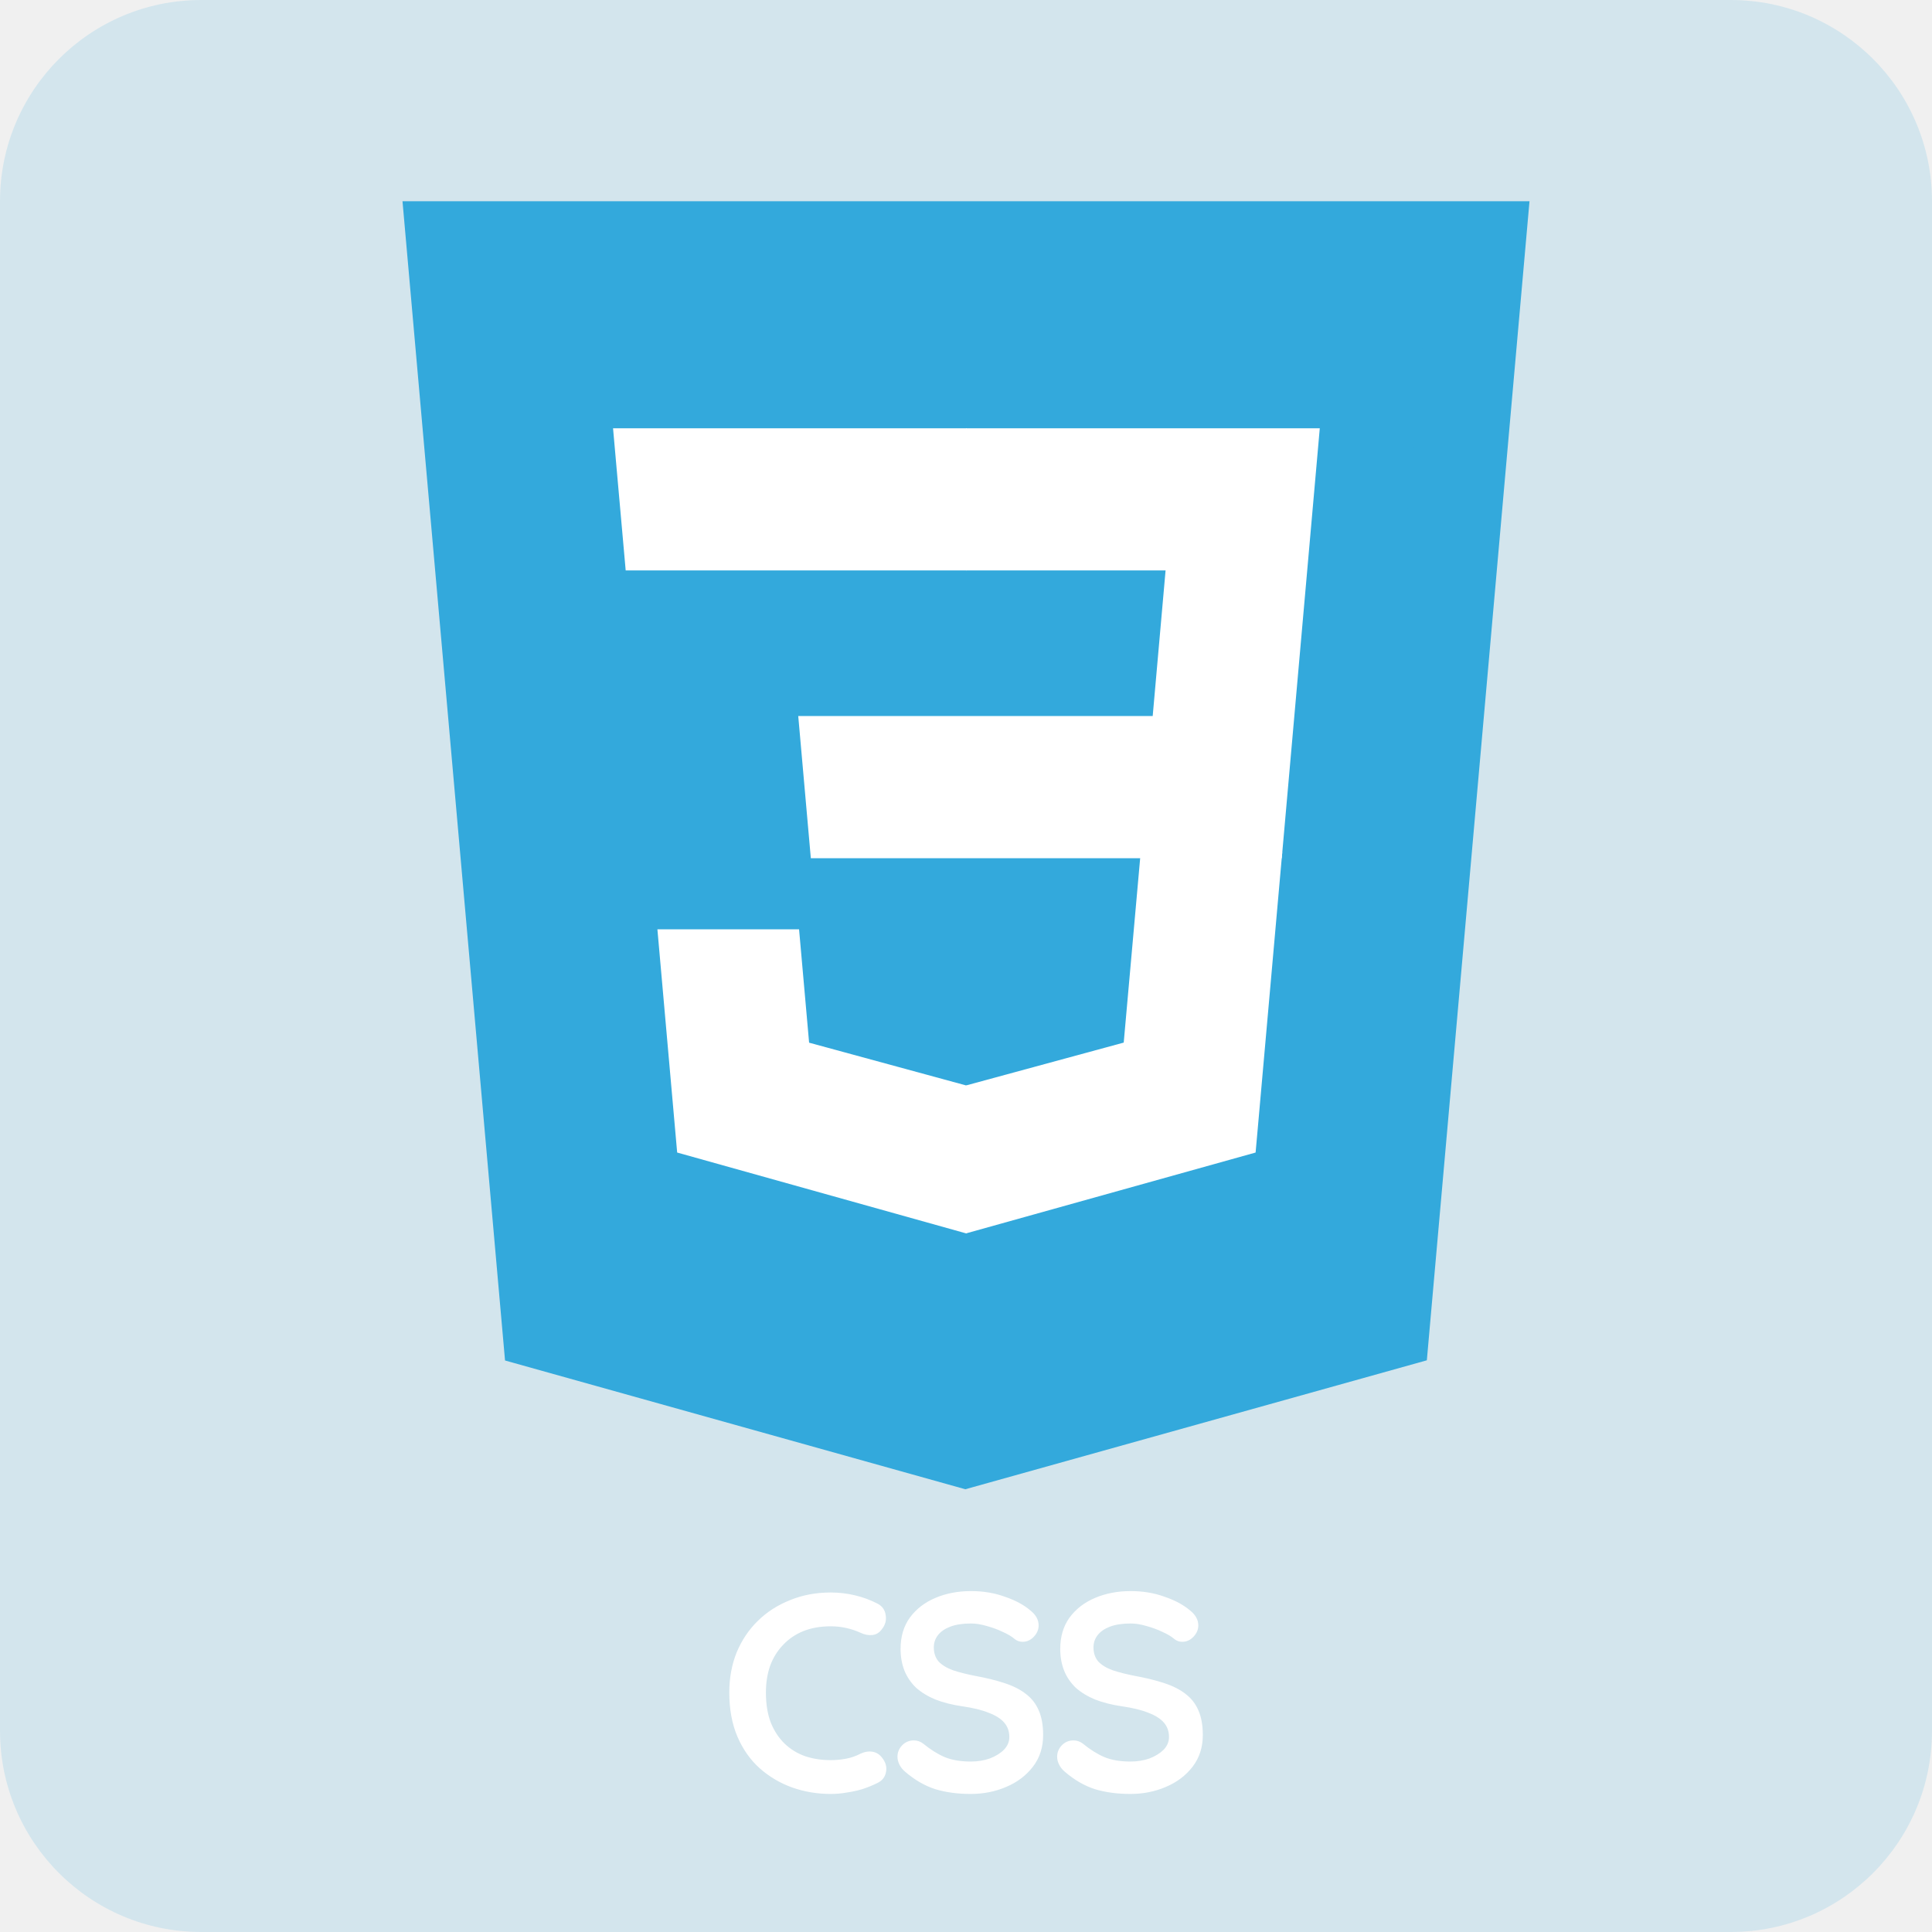
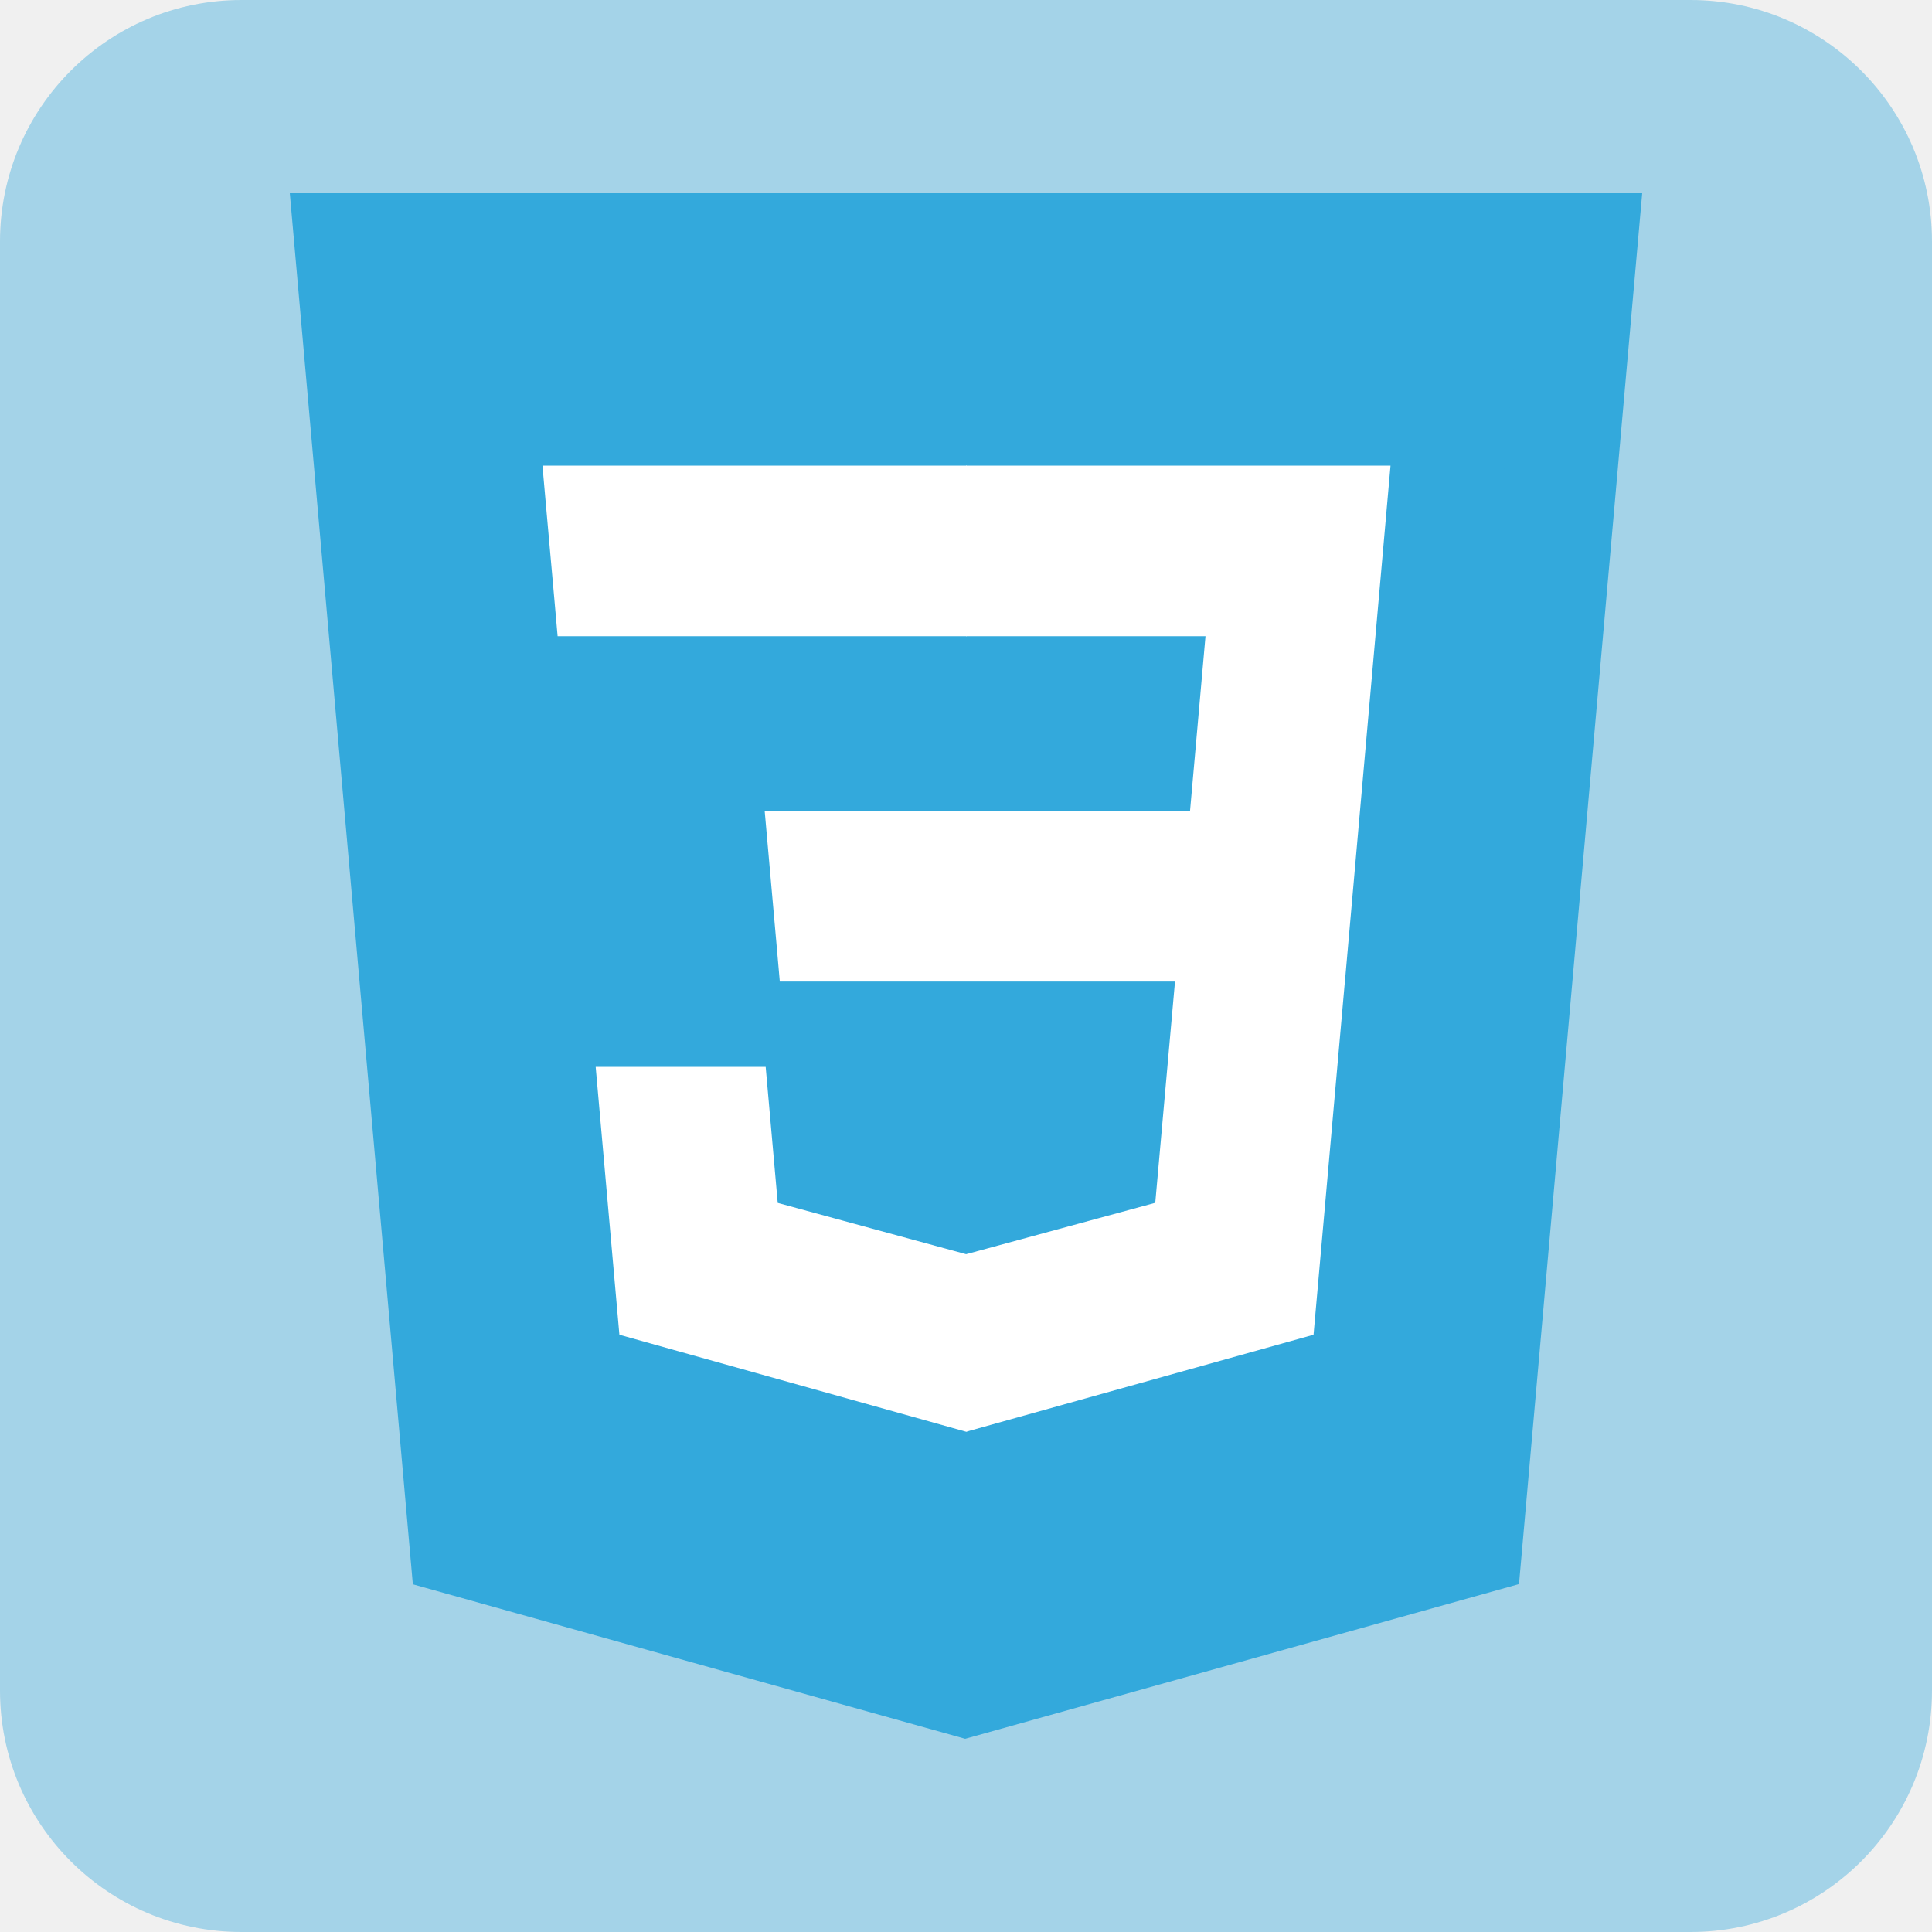
- <svg xmlns="http://www.w3.org/2000/svg" width="96" height="96" viewBox="0 0 96 96" fill="none">
-   <rect width="96" height="96" rx="10" fill="#33A9DC" fill-opacity="0.15" />
-   <path d="M43.588 79.676C43.831 79.797 43.971 79.989 44.008 80.25C44.054 80.511 43.989 80.749 43.812 80.964C43.691 81.132 43.532 81.225 43.336 81.244C43.149 81.263 42.958 81.225 42.762 81.132C42.538 81.029 42.3 80.95 42.048 80.894C41.805 80.838 41.548 80.81 41.278 80.81C40.774 80.81 40.321 80.889 39.92 81.048C39.528 81.207 39.192 81.435 38.912 81.734C38.632 82.023 38.417 82.369 38.268 82.77C38.128 83.171 38.058 83.615 38.058 84.1C38.058 84.669 38.137 85.164 38.296 85.584C38.464 86.004 38.693 86.354 38.982 86.634C39.271 86.914 39.612 87.124 40.004 87.264C40.396 87.395 40.821 87.46 41.278 87.46C41.53 87.46 41.782 87.437 42.034 87.39C42.286 87.343 42.529 87.259 42.762 87.138C42.958 87.045 43.149 87.012 43.336 87.04C43.532 87.068 43.695 87.166 43.826 87.334C44.013 87.567 44.078 87.81 44.022 88.062C43.975 88.305 43.835 88.482 43.602 88.594C43.359 88.715 43.107 88.818 42.846 88.902C42.594 88.977 42.337 89.033 42.076 89.07C41.815 89.117 41.548 89.14 41.278 89.14C40.606 89.14 39.967 89.033 39.36 88.818C38.763 88.603 38.226 88.286 37.75 87.866C37.283 87.446 36.914 86.923 36.644 86.298C36.373 85.663 36.238 84.931 36.238 84.1C36.238 83.381 36.359 82.719 36.602 82.112C36.854 81.505 37.204 80.983 37.652 80.544C38.109 80.096 38.646 79.751 39.262 79.508C39.878 79.256 40.55 79.13 41.278 79.13C41.688 79.13 42.09 79.177 42.482 79.27C42.874 79.363 43.242 79.499 43.588 79.676ZM48.235 89.14C47.582 89.14 46.994 89.061 46.471 88.902C45.949 88.734 45.449 88.445 44.973 88.034C44.852 87.931 44.758 87.815 44.693 87.684C44.628 87.553 44.595 87.423 44.595 87.292C44.595 87.077 44.67 86.891 44.819 86.732C44.978 86.564 45.174 86.48 45.407 86.48C45.584 86.48 45.743 86.536 45.883 86.648C46.238 86.937 46.588 87.157 46.933 87.306C47.288 87.455 47.722 87.53 48.235 87.53C48.581 87.53 48.898 87.479 49.187 87.376C49.477 87.264 49.71 87.119 49.887 86.942C50.065 86.755 50.153 86.545 50.153 86.312C50.153 86.032 50.069 85.794 49.901 85.598C49.733 85.402 49.477 85.239 49.131 85.108C48.786 84.968 48.347 84.861 47.815 84.786C47.311 84.711 46.868 84.599 46.485 84.45C46.102 84.291 45.781 84.095 45.519 83.862C45.267 83.619 45.076 83.339 44.945 83.022C44.815 82.695 44.749 82.331 44.749 81.93C44.749 81.323 44.903 80.805 45.211 80.376C45.529 79.947 45.953 79.62 46.485 79.396C47.017 79.172 47.605 79.06 48.249 79.06C48.856 79.06 49.416 79.153 49.929 79.34C50.452 79.517 50.877 79.746 51.203 80.026C51.474 80.241 51.609 80.488 51.609 80.768C51.609 80.973 51.53 81.16 51.371 81.328C51.212 81.496 51.026 81.58 50.811 81.58C50.671 81.58 50.545 81.538 50.433 81.454C50.284 81.323 50.083 81.202 49.831 81.09C49.579 80.969 49.313 80.871 49.033 80.796C48.753 80.712 48.492 80.67 48.249 80.67C47.848 80.67 47.507 80.721 47.227 80.824C46.956 80.927 46.751 81.067 46.611 81.244C46.471 81.421 46.401 81.627 46.401 81.86C46.401 82.14 46.48 82.373 46.639 82.56C46.807 82.737 47.045 82.882 47.353 82.994C47.661 83.097 48.03 83.19 48.459 83.274C49.019 83.377 49.509 83.498 49.929 83.638C50.358 83.778 50.713 83.96 50.993 84.184C51.273 84.399 51.483 84.674 51.623 85.01C51.763 85.337 51.833 85.738 51.833 86.214C51.833 86.821 51.665 87.343 51.329 87.782C50.993 88.221 50.55 88.557 49.999 88.79C49.458 89.023 48.87 89.14 48.235 89.14ZM56.169 89.14C55.515 89.14 54.927 89.061 54.405 88.902C53.882 88.734 53.383 88.445 52.907 88.034C52.785 87.931 52.692 87.815 52.627 87.684C52.561 87.553 52.529 87.423 52.529 87.292C52.529 87.077 52.603 86.891 52.753 86.732C52.911 86.564 53.107 86.48 53.341 86.48C53.518 86.48 53.677 86.536 53.817 86.648C54.171 86.937 54.521 87.157 54.867 87.306C55.221 87.455 55.655 87.53 56.169 87.53C56.514 87.53 56.831 87.479 57.121 87.376C57.41 87.264 57.643 87.119 57.821 86.942C57.998 86.755 58.087 86.545 58.087 86.312C58.087 86.032 58.003 85.794 57.835 85.598C57.667 85.402 57.41 85.239 57.065 85.108C56.719 84.968 56.281 84.861 55.749 84.786C55.245 84.711 54.801 84.599 54.419 84.45C54.036 84.291 53.714 84.095 53.453 83.862C53.201 83.619 53.009 83.339 52.879 83.022C52.748 82.695 52.683 82.331 52.683 81.93C52.683 81.323 52.837 80.805 53.145 80.376C53.462 79.947 53.887 79.62 54.419 79.396C54.951 79.172 55.539 79.06 56.183 79.06C56.789 79.06 57.349 79.153 57.863 79.34C58.385 79.517 58.81 79.746 59.137 80.026C59.407 80.241 59.543 80.488 59.543 80.768C59.543 80.973 59.463 81.16 59.305 81.328C59.146 81.496 58.959 81.58 58.745 81.58C58.605 81.58 58.479 81.538 58.367 81.454C58.217 81.323 58.017 81.202 57.765 81.09C57.513 80.969 57.247 80.871 56.967 80.796C56.687 80.712 56.425 80.67 56.183 80.67C55.781 80.67 55.441 80.721 55.161 80.824C54.89 80.927 54.685 81.067 54.545 81.244C54.405 81.421 54.335 81.627 54.335 81.86C54.335 82.14 54.414 82.373 54.573 82.56C54.741 82.737 54.979 82.882 55.287 82.994C55.595 83.097 55.963 83.19 56.393 83.274C56.953 83.377 57.443 83.498 57.863 83.638C58.292 83.778 58.647 83.96 58.927 84.184C59.207 84.399 59.417 84.674 59.557 85.01C59.697 85.337 59.767 85.738 59.767 86.214C59.767 86.821 59.599 87.343 59.263 87.782C58.927 88.221 58.483 88.557 57.933 88.79C57.391 89.023 56.803 89.14 56.169 89.14Z" fill="white" />
-   <path d="M25.095 67.602L20 10H76L70.899 67.593L47.966 74L25.095 67.602Z" fill="#33A9DC" />
-   <path d="M48 69.104L66.532 63.927L70.892 14.711H48V69.104Z" fill="#33A9DC" />
-   <path d="M48 35.579H57.277L57.917 28.345H48V21.28H48.025H65.579L65.412 23.175L63.69 42.645H48V35.579Z" fill="white" />
-   <path d="M48.043 53.927L48.011 53.936L40.204 51.81L39.705 46.176H35.91H32.666L33.648 57.269L48.009 61.287L48.043 61.278V53.927Z" fill="white" />
-   <path d="M56.681 42.345L55.837 51.806L48.018 53.931V61.282L62.39 57.269L62.497 56.075L63.715 42.345H56.681Z" fill="white" />
-   <path d="M48.025 21.28V25.669V28.327V28.345H31.113H31.09L30.949 26.757L30.63 23.175L30.462 21.28H48.025Z" fill="white" />
-   <path d="M48 35.579V39.968V42.626V42.645H40.313H40.29L40.149 41.056L39.832 37.474L39.664 35.579H48Z" fill="white" />
+ <svg xmlns="http://www.w3.org/2000/svg" width="80" height="80" viewBox="0 0 80 80" fill="none">
+   <rect width="80" height="80" rx="10" fill="#33A9DC" fill-opacity="0.4" />
+   <path d="M17.095 65.602L12 8H68L62.899 65.593L39.966 72L17.095 65.602Z" fill="#33A9DC" />
+   <path d="M40 67.104L58.532 61.927L62.892 12.711H40V67.104Z" fill="#33A9DC" />
+   <path d="M40 33.579H49.277L49.917 26.345H40V19.28H40.025H57.579L57.411 21.175L55.69 40.645H40V33.579Z" fill="white" />
+   <path d="M40.043 51.927L40.011 51.936L32.204 49.81L31.705 44.176H27.91H24.666L25.648 55.269L40.009 59.287L40.043 59.278V51.927Z" fill="white" />
+   <path d="M48.681 40.345L47.837 49.806L40.019 51.931V59.282L54.391 55.269L54.497 54.075L55.715 40.345H48.681Z" fill="white" />
+   <path d="M40.025 19.28V23.669V26.327V26.345H23.113H23.09L22.95 24.757L22.63 21.175L22.462 19.28H40.025Z" fill="white" />
+   <path d="M40 33.579V37.968V40.626V40.645H32.313H32.29L32.15 39.056L31.832 35.474L31.664 33.579H40Z" fill="white" />
</svg>
